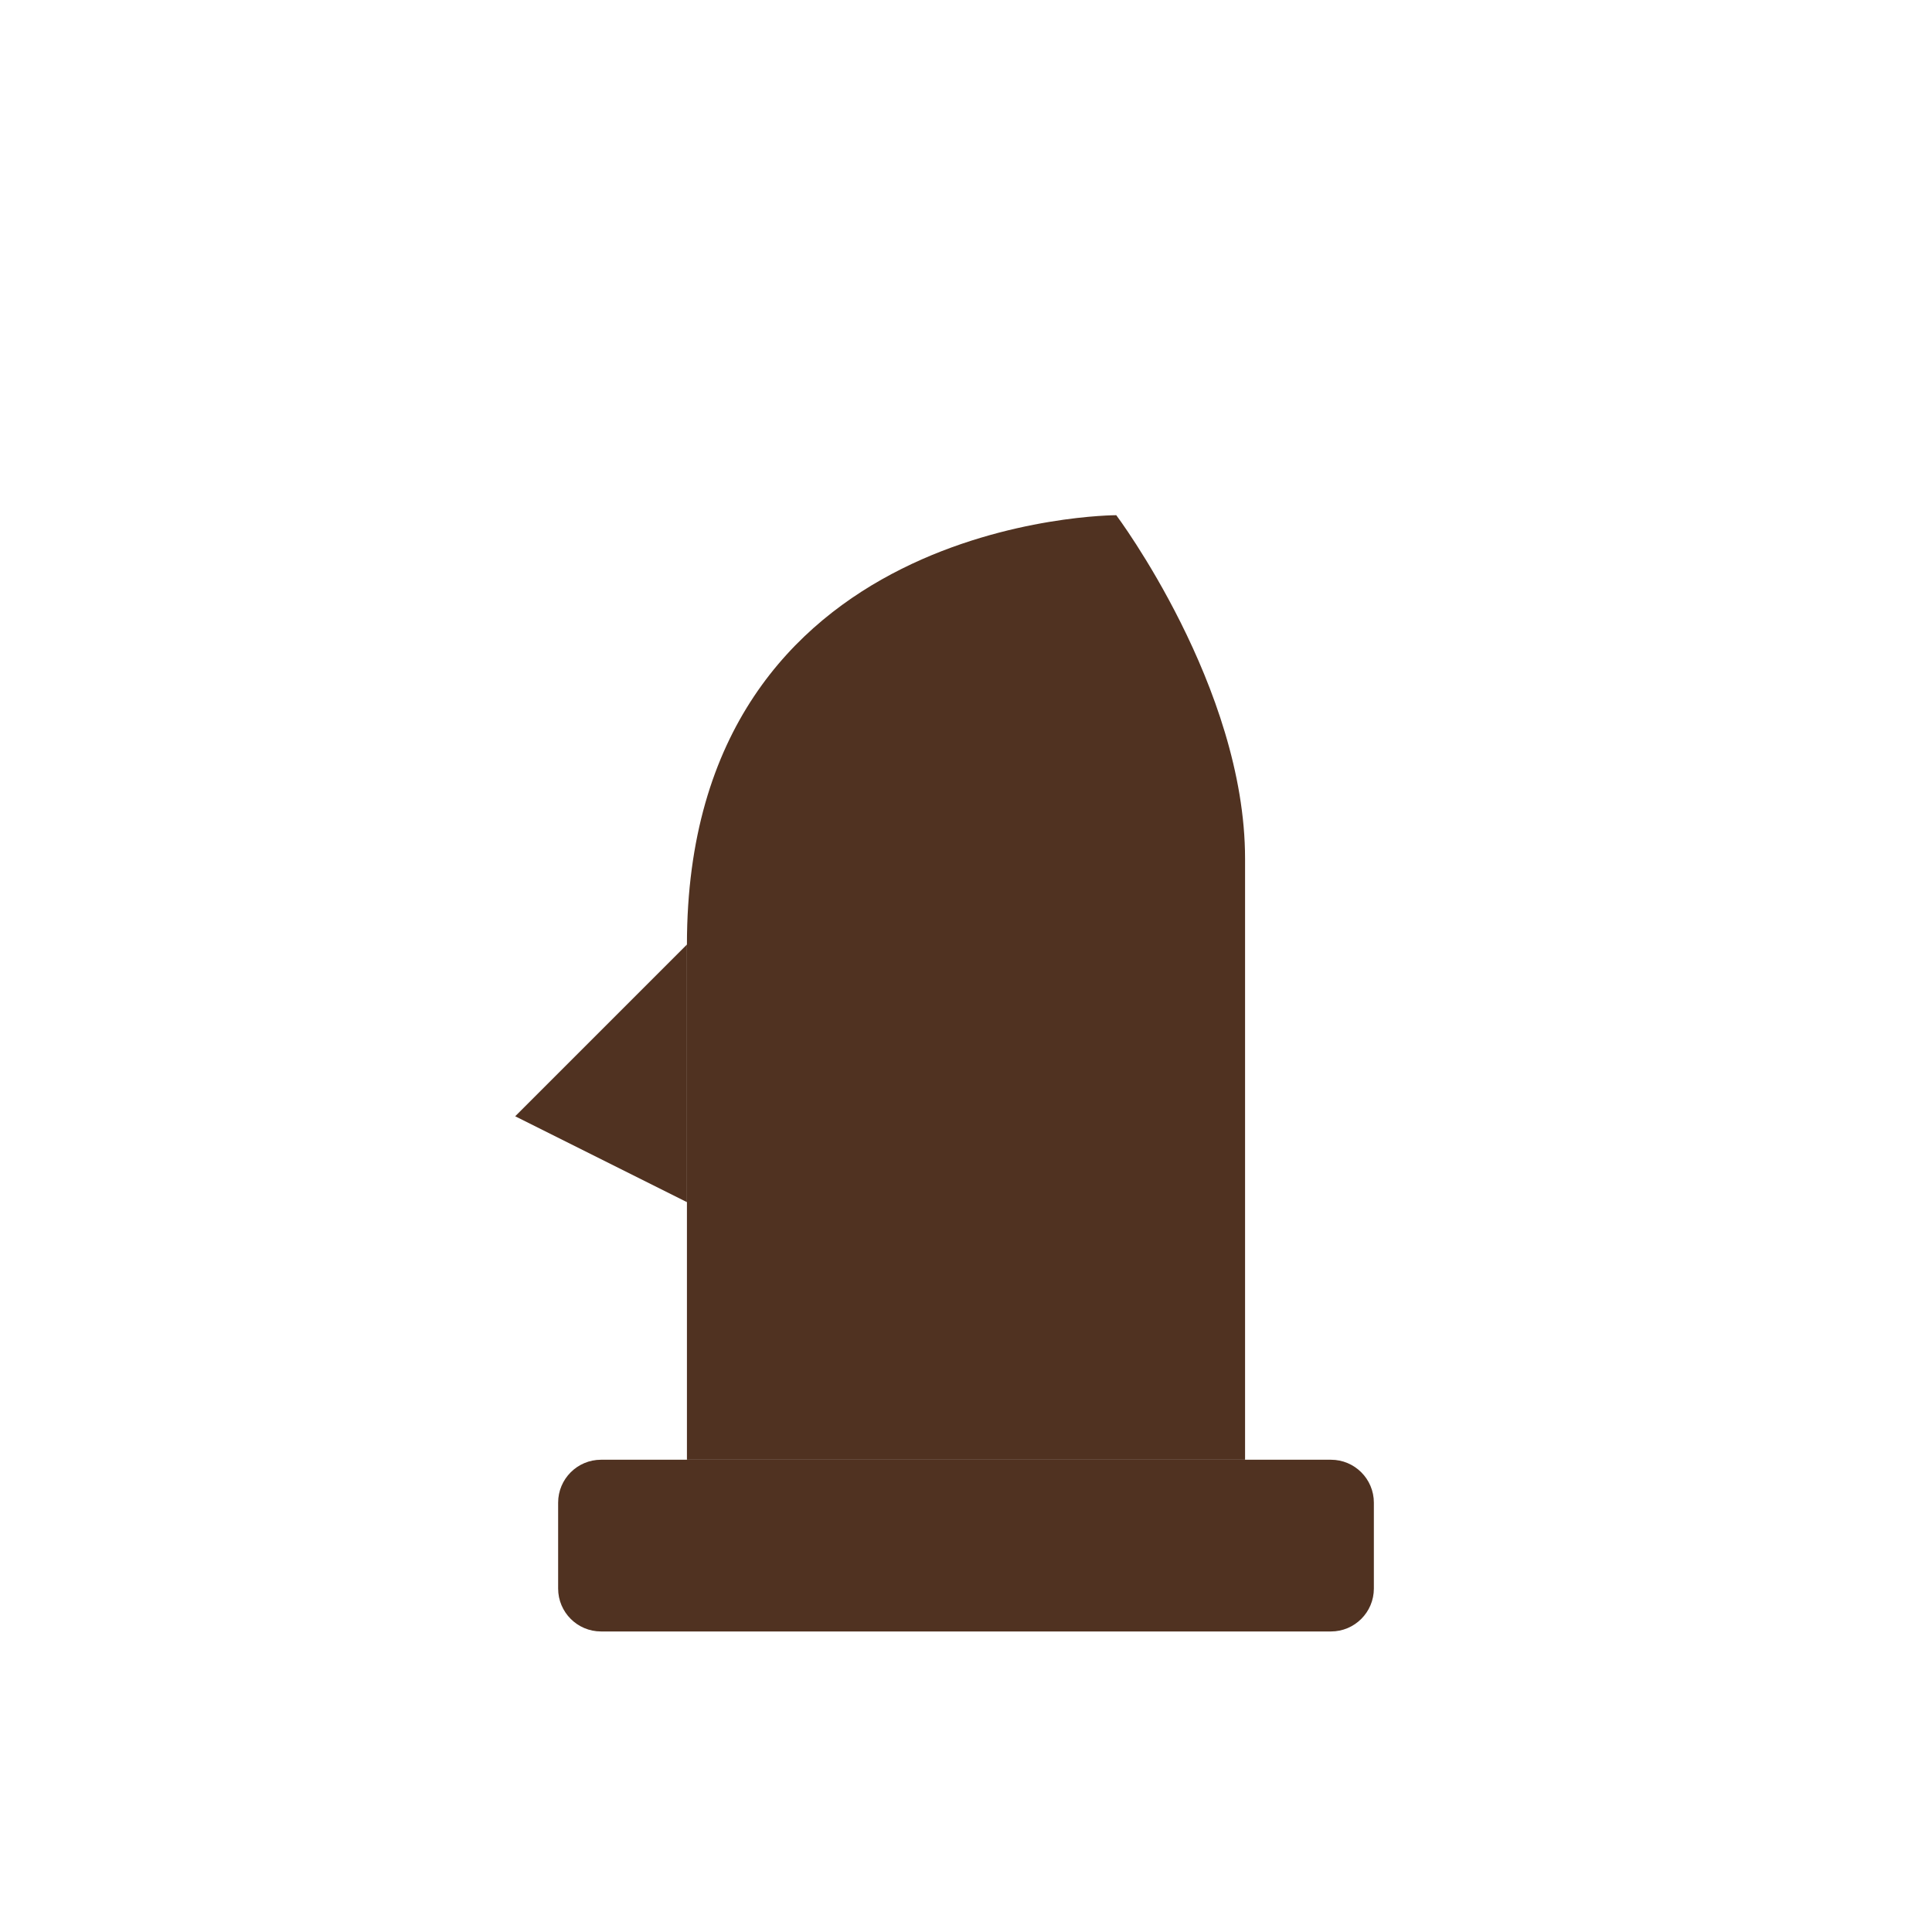
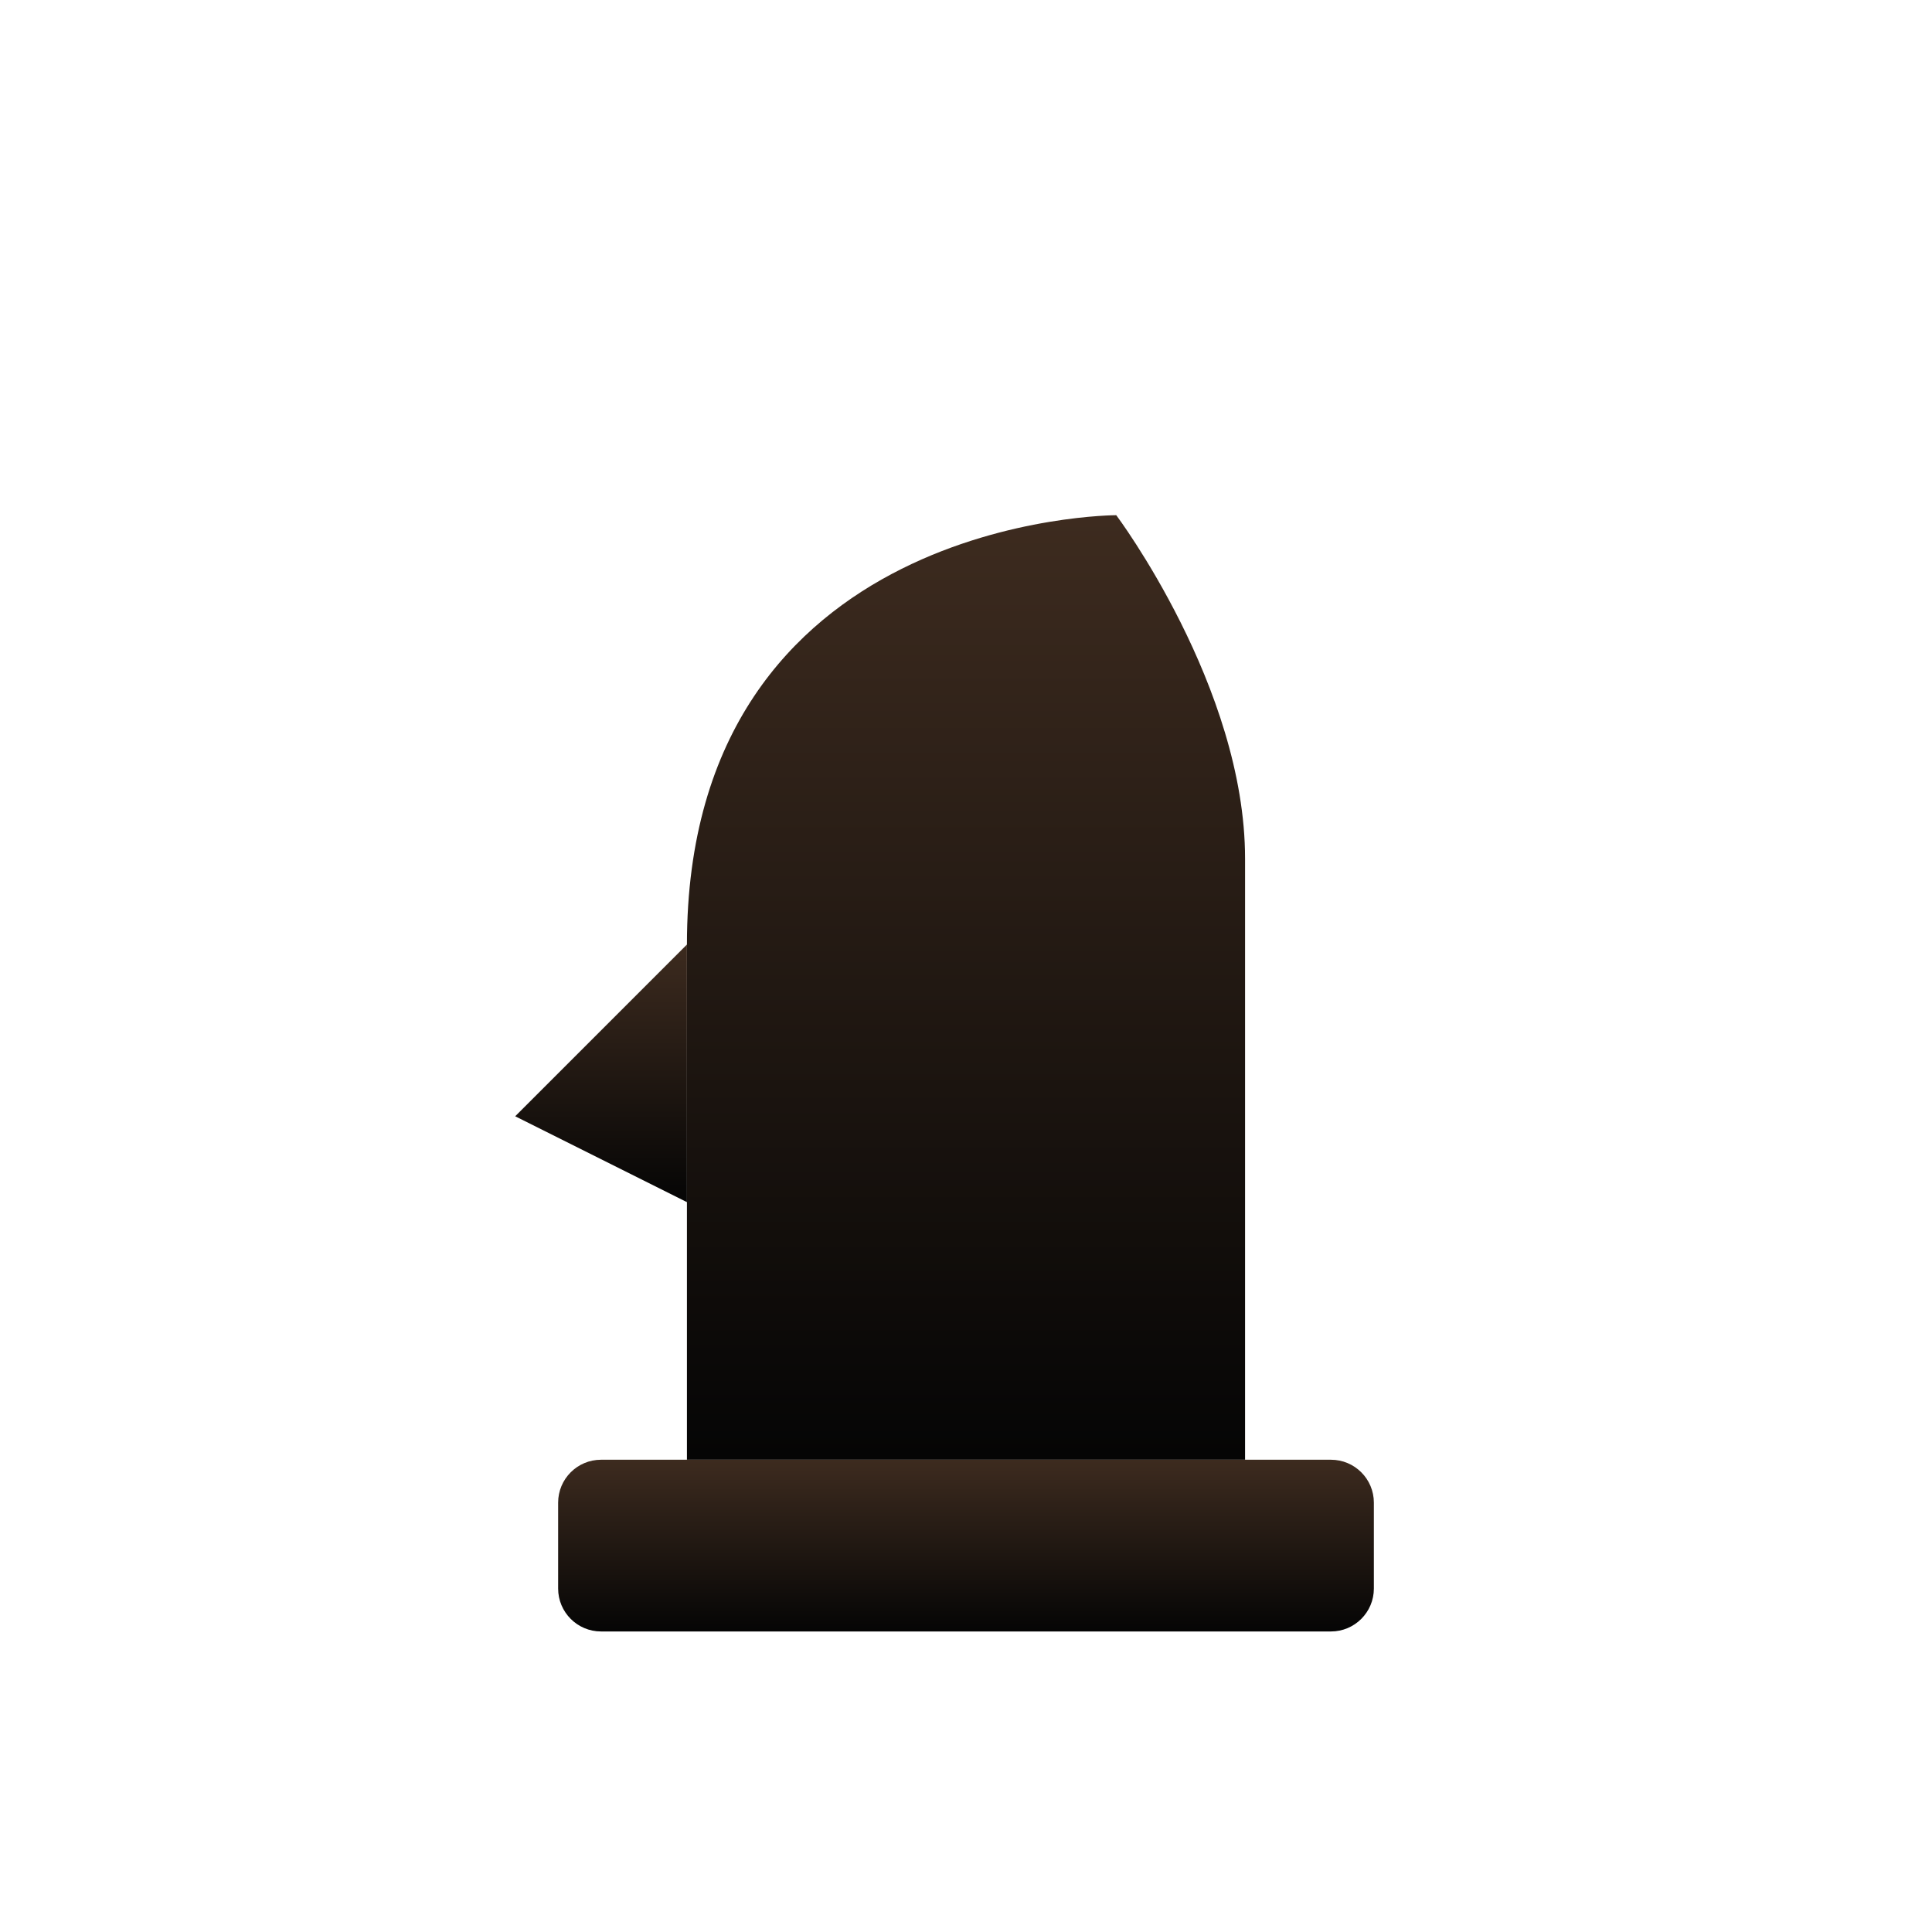
<svg xmlns="http://www.w3.org/2000/svg" viewBox="0 0 45 45">
-   <path d="M26 12 C26 12 16 12 16 22 L16 34 L29 34 L29 20 C29 16 26 12 26 12 Z" fill="#503221" />
-   <path d="M16 22 L12 26 L16 28 Z" fill="#503221" />
-   <rect x="13" y="34" width="19" height="4" rx="1" fill="#503221" />
+   <defs>
+     <linearGradient id="gB" x1="0" y1="0" x2="0" y2="1">
+       <stop offset="0%" stop-color="#3D2B1F" />
+       <stop offset="100%" stop-color="#050505" />
+     </linearGradient>
+   </defs>
+   <path d="M26 12 C26 12 16 12 16 22 L16 34 L29 34 L29 20 C29 16 26 12 26 12 Z" fill="url(#gB)" />
+   <path d="M16 22 L12 26 L16 28 Z" fill="url(#gB)" />
+   <rect x="13" y="34" width="19" height="4" rx="1" fill="url(#gB)" />
</svg>
